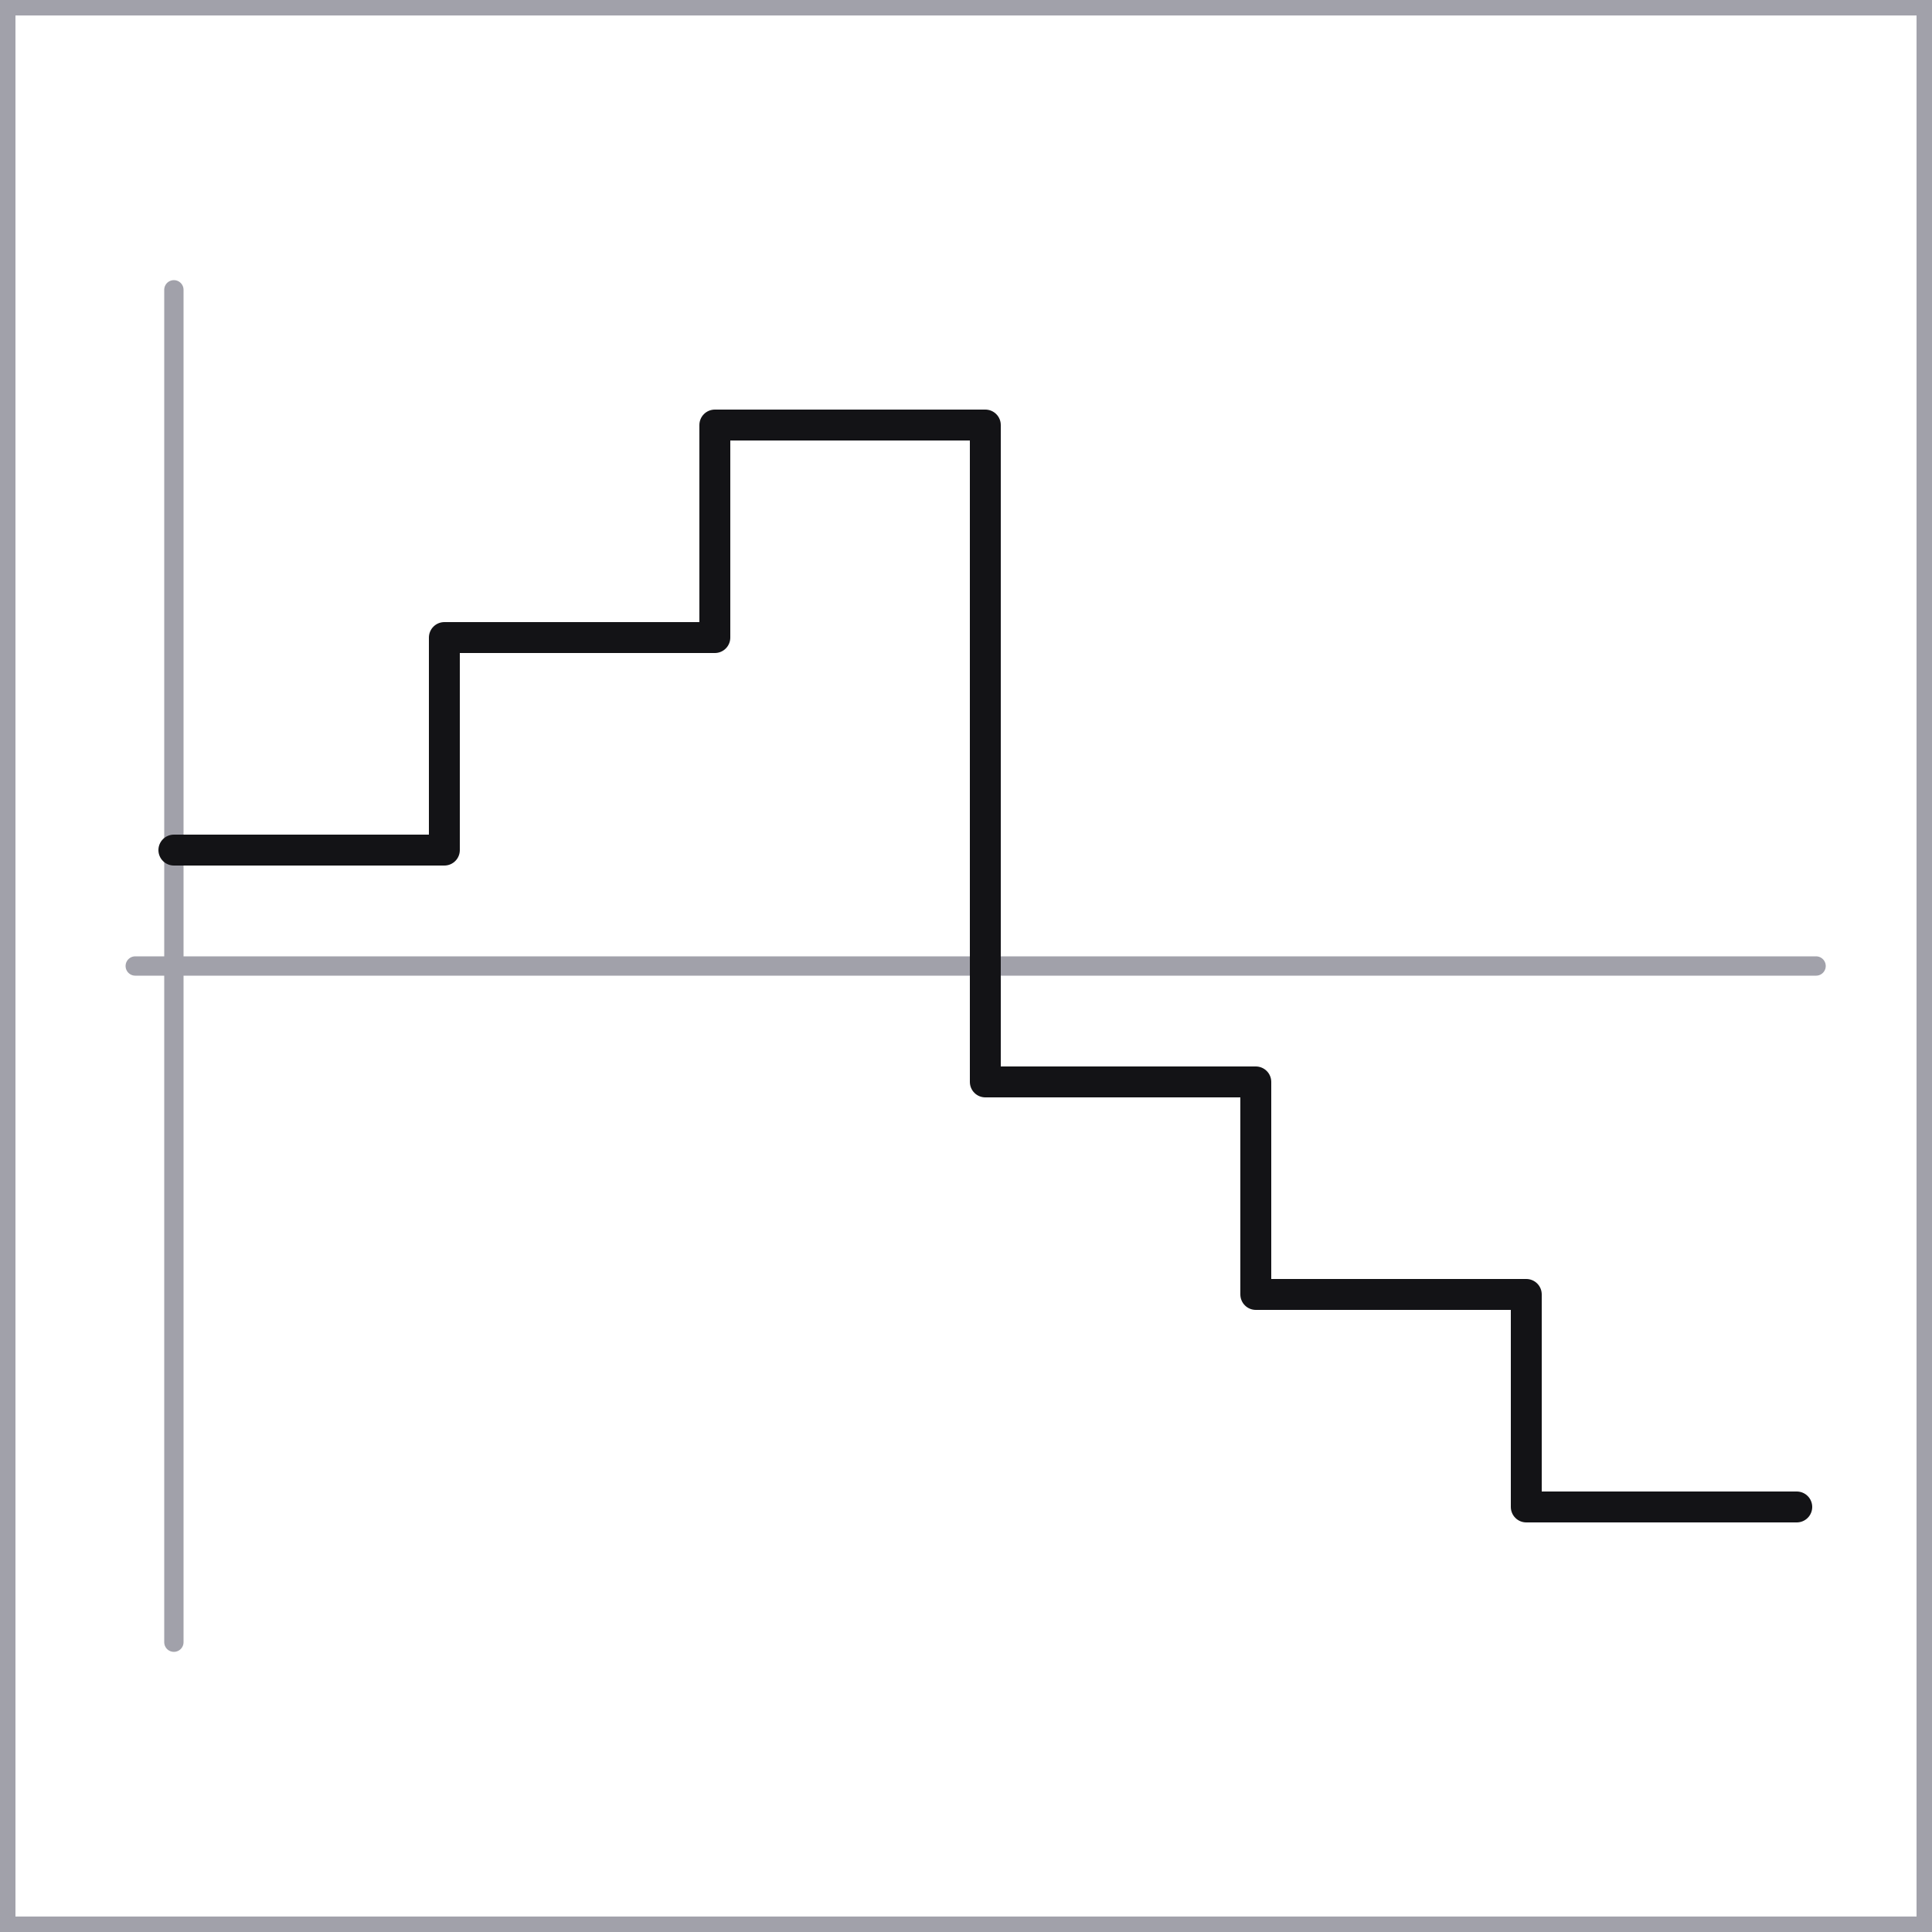
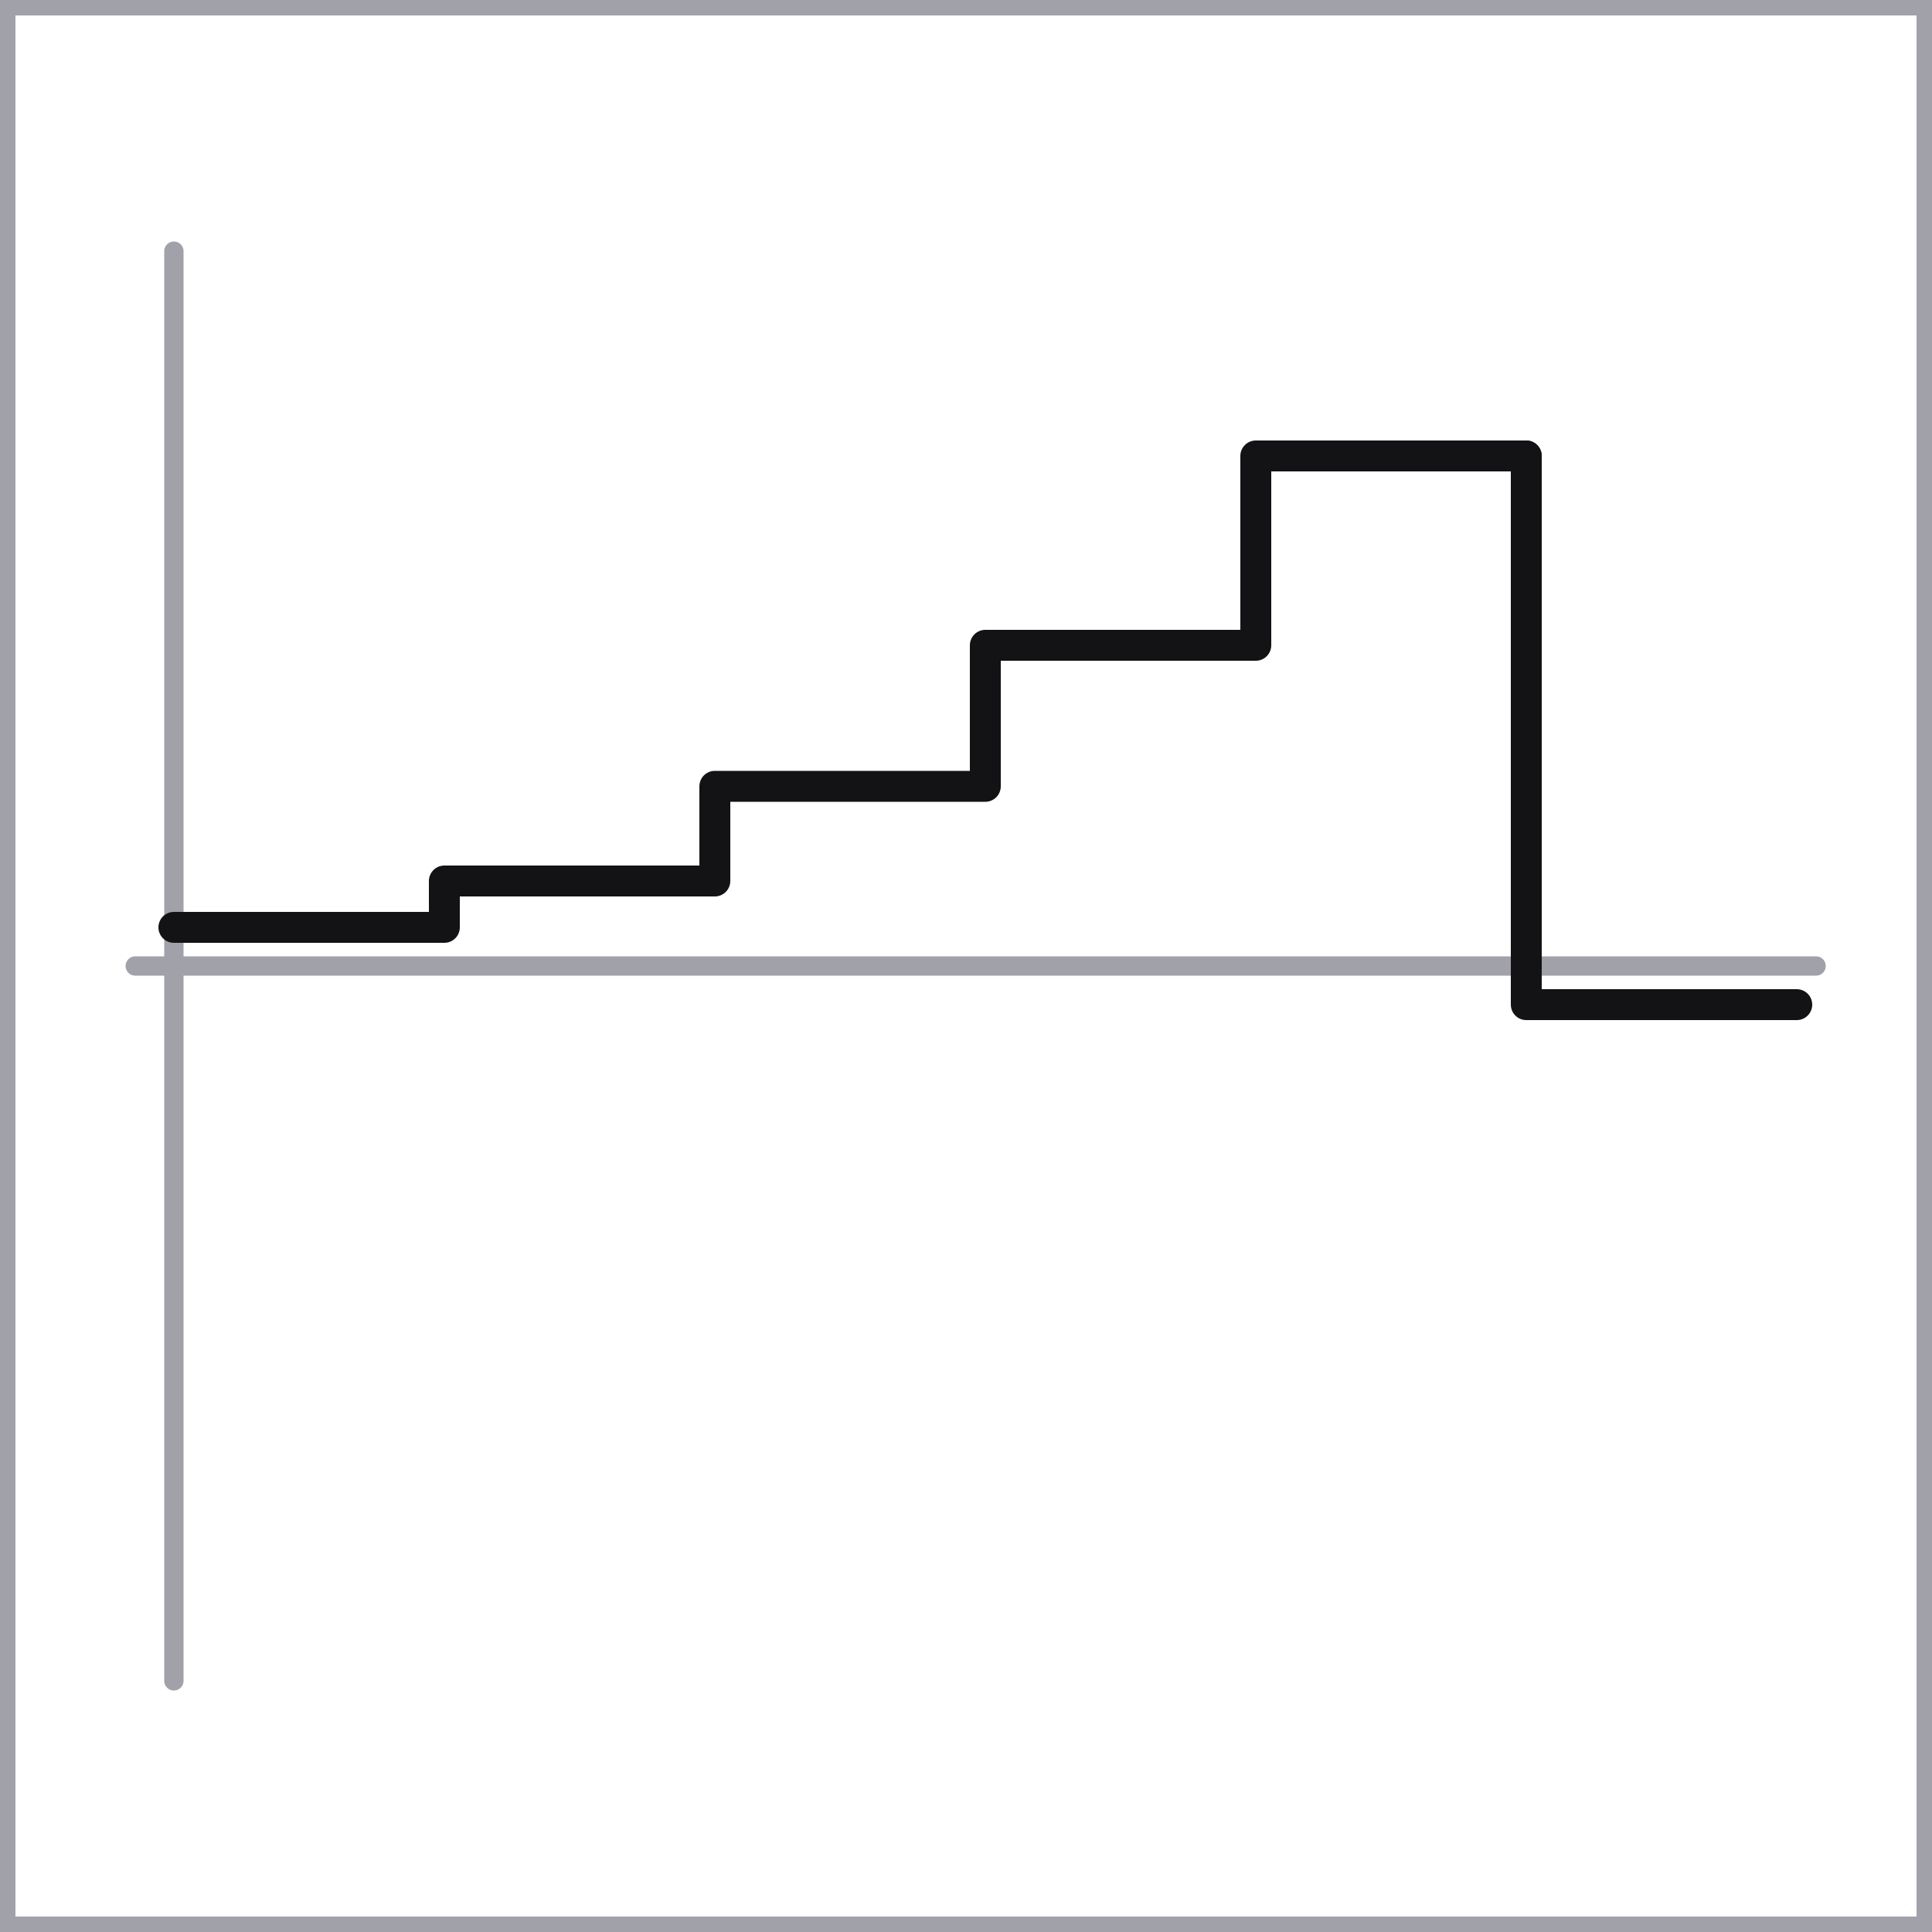
<svg xmlns="http://www.w3.org/2000/svg" width="1000" height="1000" viewBox="0 0 1000 1000" fill="none">
  <g clip-path="url(#clip0)">
    <rect width="1000" height="1000" fill="white" />
    <rect x="4" y="4" width="992" height="992" stroke="#A1A1AA" stroke-width="8" />
    <line x1="70" y1="500" x2="940" y2="500" stroke="#A1A1AA" stroke-width="10" stroke-linecap="round" />
-     <line x1="90" y1="150" x2="90" y2="850" stroke="#A1A1AA" stroke-width="10" stroke-linecap="round" />
-     <path d="M90 440 L230 440 L230 330 L370 330 L370 220 L510 220 L510 560 L650 560 L650 670 L790 670 L790 780 L930 780" stroke="#131316" stroke-width="16" fill="none" stroke-linecap="round" stroke-linejoin="round" />
+     <line x1="90" y1="130" x2="90" y2="870" stroke="#A1A1AA" stroke-width="10" stroke-linecap="round" />
+     <path d="M90 480 L230 480 L230 456 L370 456 L370 407 L510 407 L510 334 L650 334 L650 236 L790 236" stroke="#131316" stroke-width="16" fill="none" stroke-linecap="round" stroke-linejoin="round" />
+     <path d="M790 236 L790 520 L930 520" stroke="#131316" stroke-width="16" fill="none" stroke-linecap="round" stroke-linejoin="round" />
  </g>
  <defs>
    <clipPath id="clip0">
      <rect width="1000" height="1000" fill="white" />
    </clipPath>
  </defs>
</svg>
